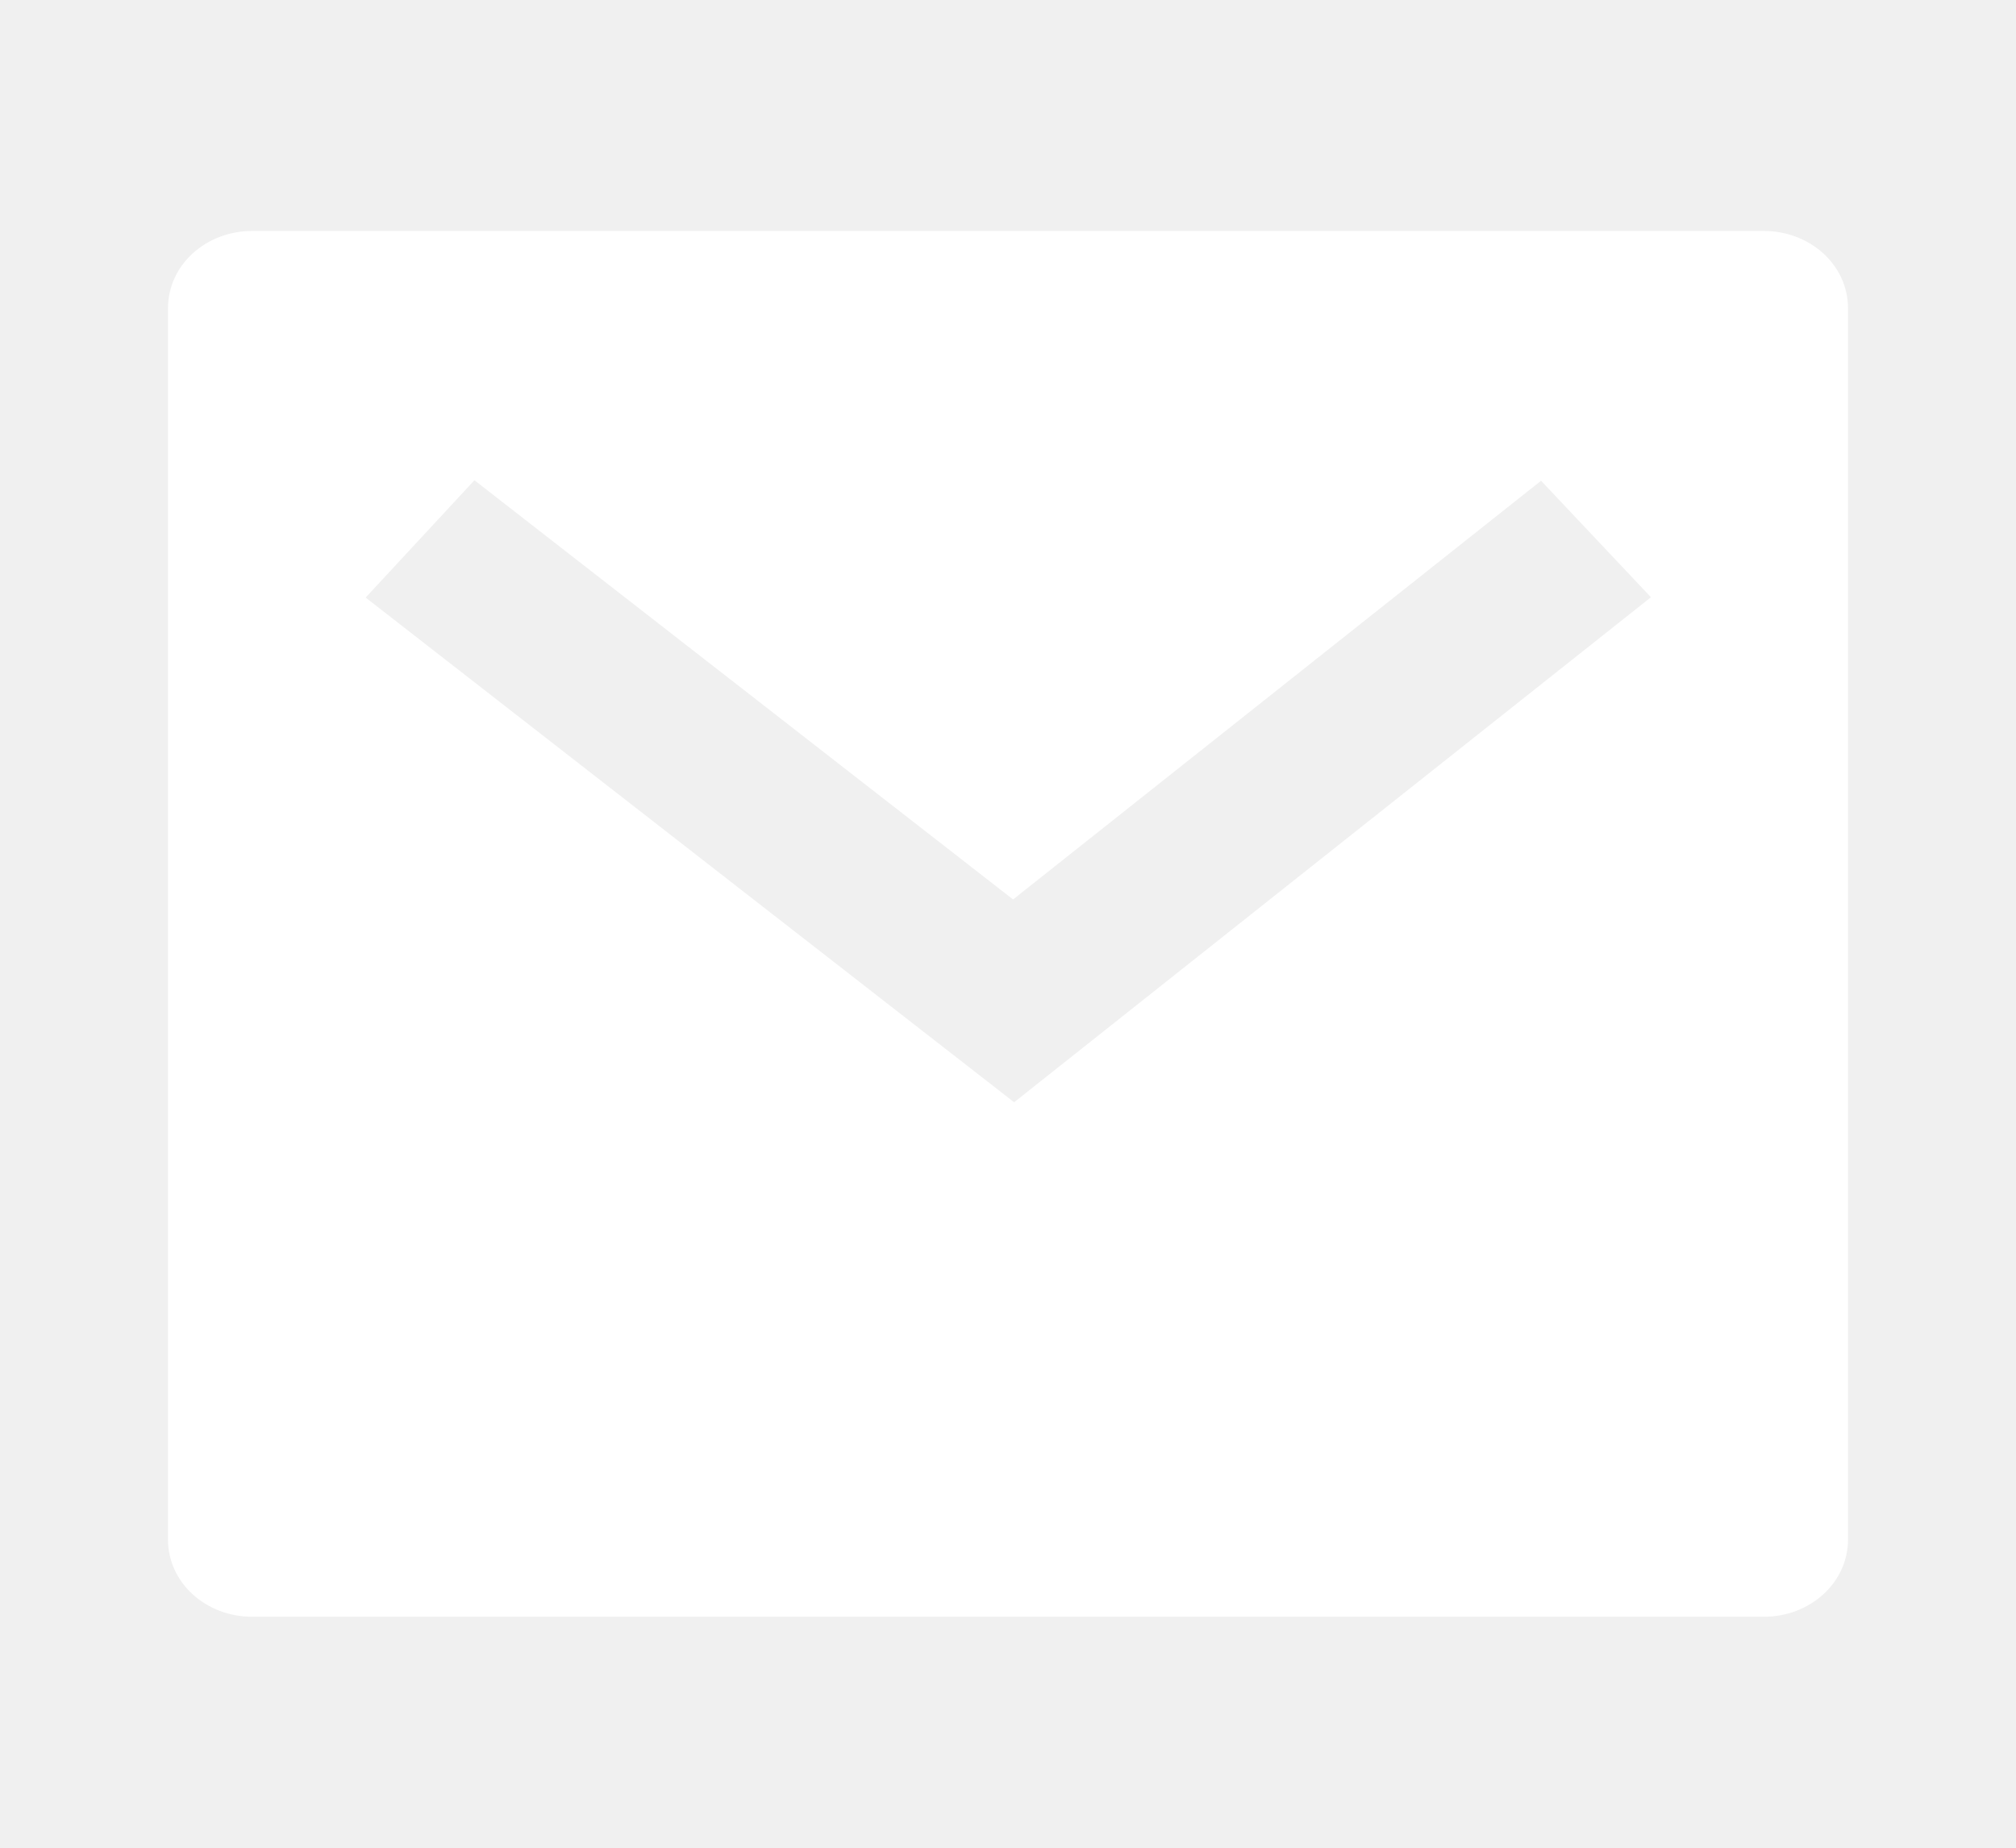
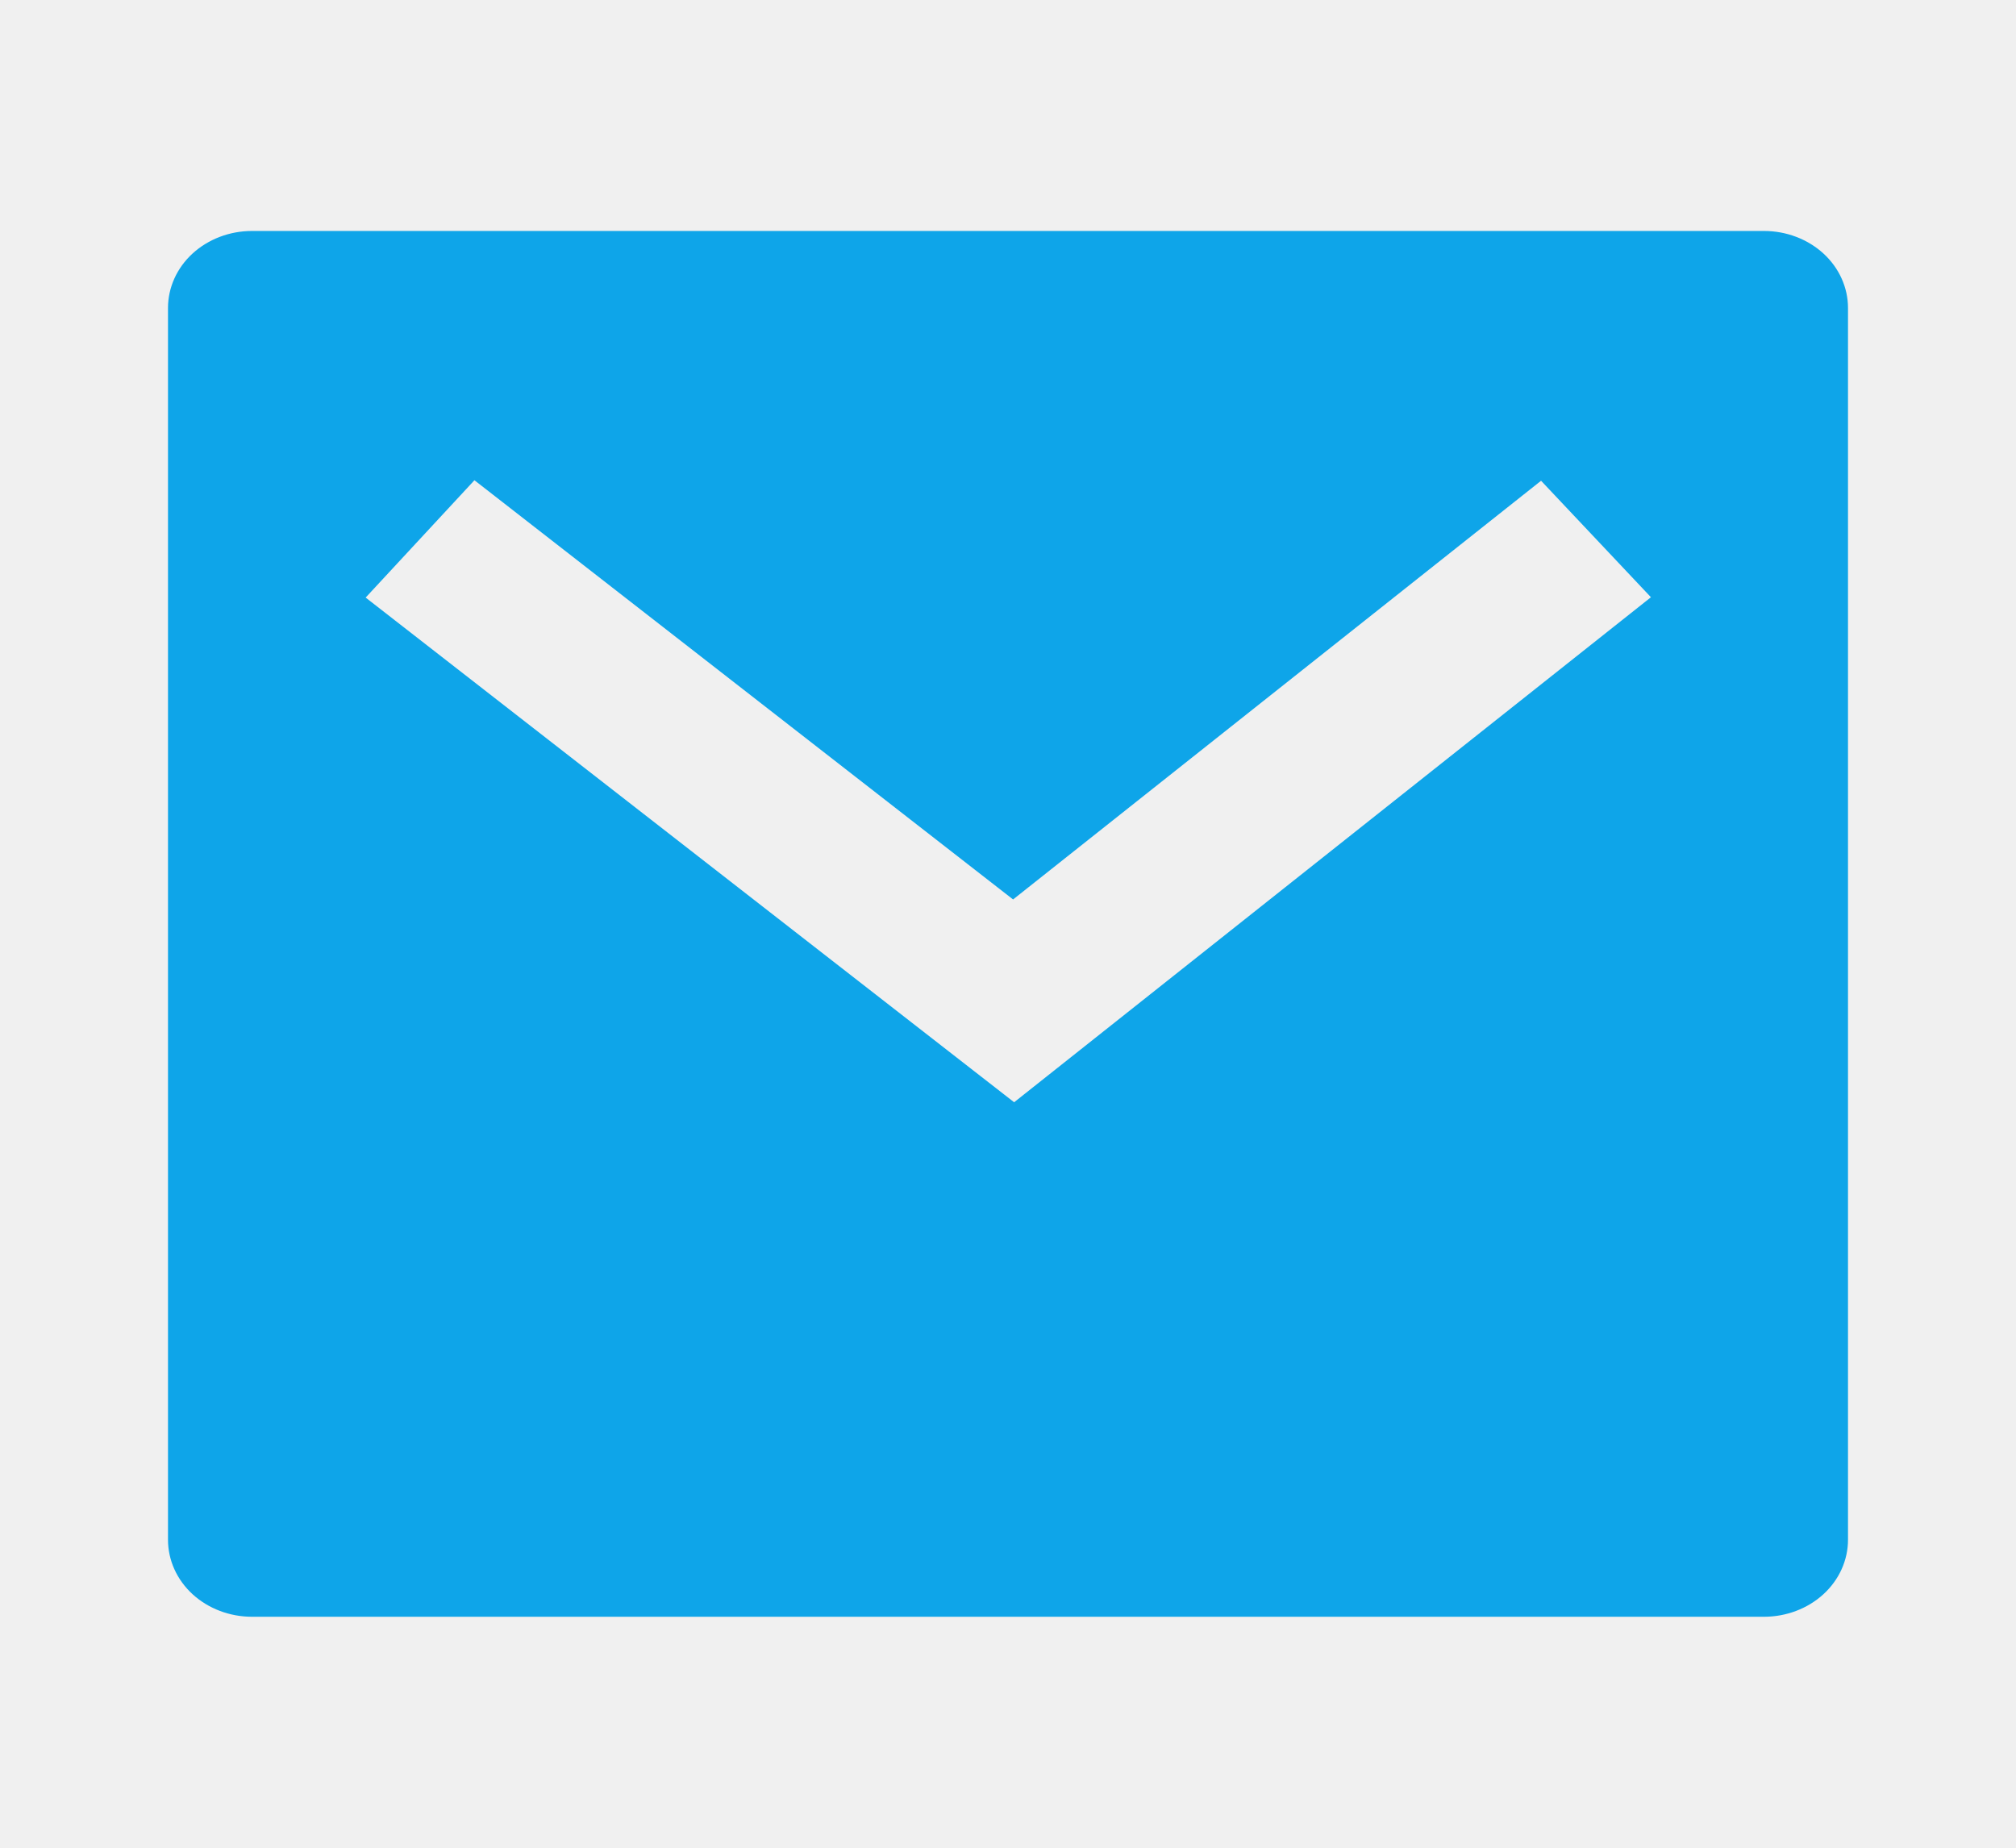
<svg xmlns="http://www.w3.org/2000/svg" width="24" height="22" viewBox="0 0 24 22" fill="none">
  <g id="Group">
-     <path id="Vector" d="M3 2.75H21C21.265 2.75 21.52 2.847 21.707 3.018C21.895 3.19 22 3.424 22 3.667V18.333C22 18.576 21.895 18.81 21.707 18.982C21.52 19.153 21.265 19.25 21 19.25H3C2.735 19.25 2.48 19.153 2.293 18.982C2.105 18.81 2 18.576 2 18.333V3.667C2 3.424 2.105 3.19 2.293 3.018C2.48 2.847 2.735 2.75 3 2.75ZM12.06 10.709L5.648 5.718L4.353 7.115L12.073 13.124L19.654 7.111L18.346 5.724L12.061 10.709H12.06Z" fill="white" />
+     <path id="Vector" d="M3 2.75H21C21.265 2.75 21.52 2.847 21.707 3.018C21.895 3.19 22 3.424 22 3.667V18.333C22 18.576 21.895 18.81 21.707 18.982C21.52 19.153 21.265 19.25 21 19.25H3C2.735 19.25 2.48 19.153 2.293 18.982C2.105 18.81 2 18.576 2 18.333V3.667C2 3.424 2.105 3.19 2.293 3.018C2.48 2.847 2.735 2.75 3 2.75ZM12.06 10.709L5.648 5.718L4.353 7.115L12.073 13.124L19.654 7.111L18.346 5.724L12.061 10.709H12.06Z" fill="#0ea5e9" />
  </g>
</svg>
